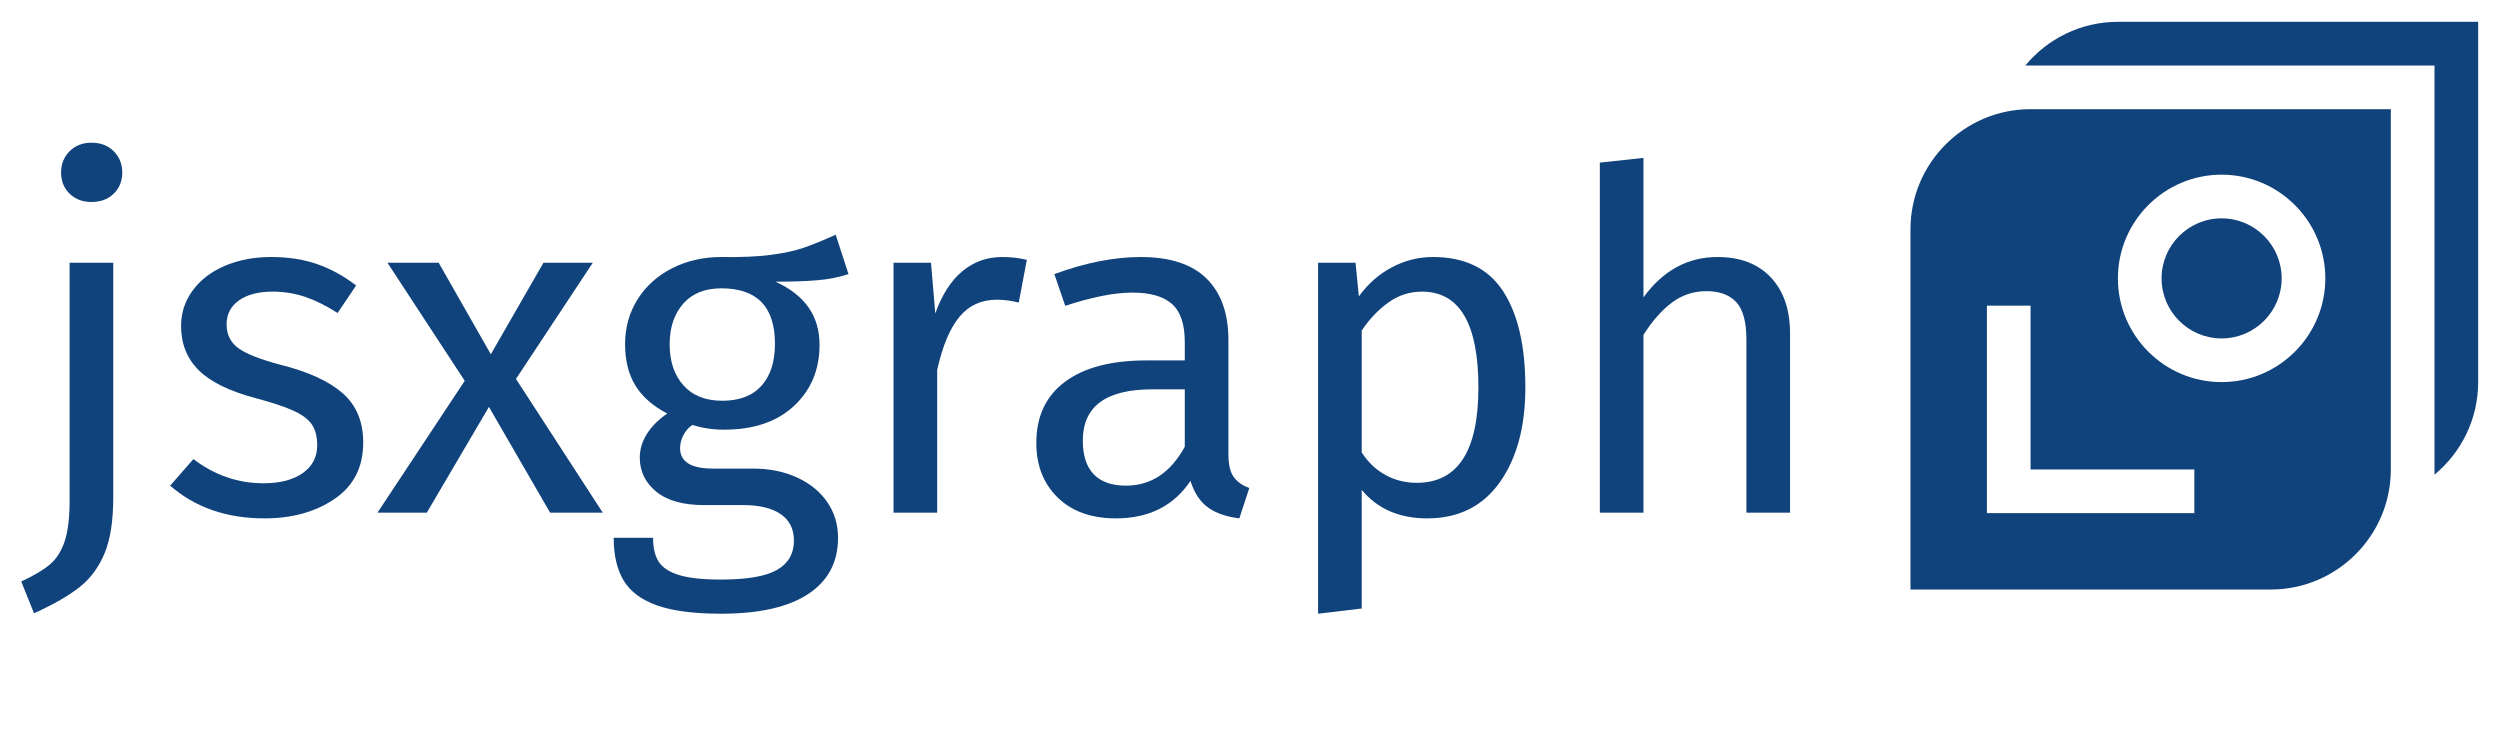
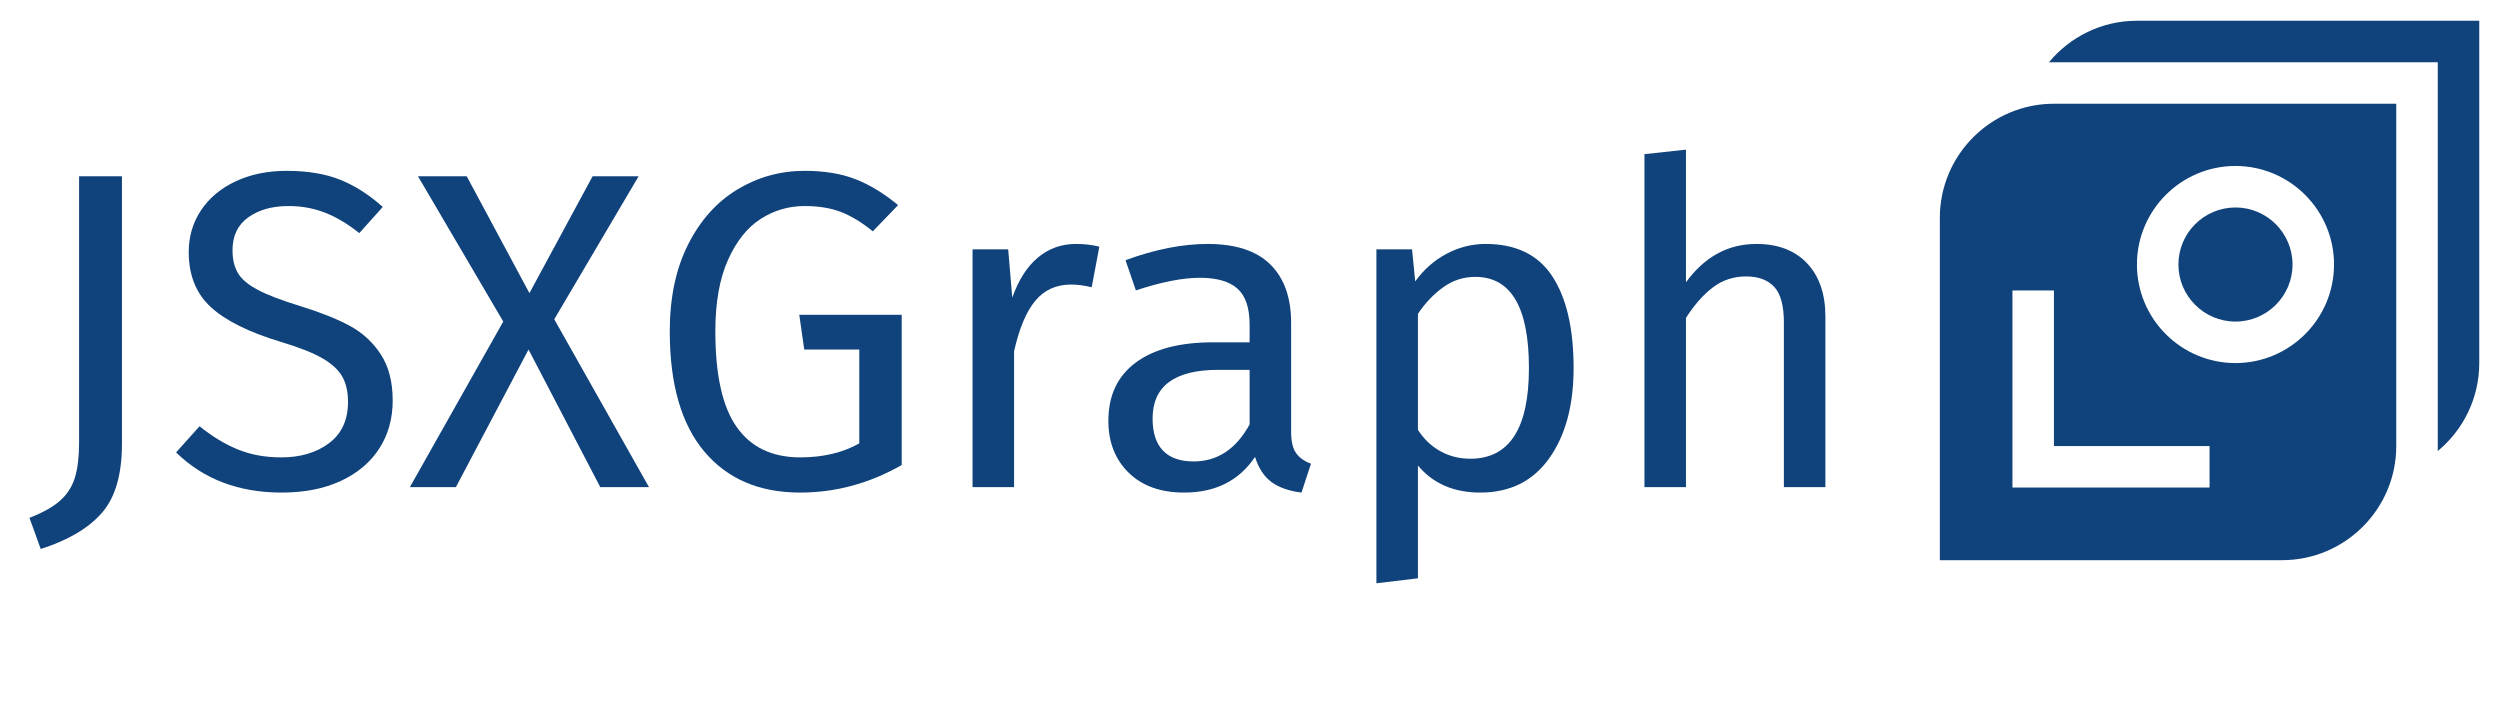
- <svg xmlns="http://www.w3.org/2000/svg" id="Ebene_1" viewBox="0 0 649.134 192.756">
+ <svg xmlns="http://www.w3.org/2000/svg" id="Ebene_1" viewBox="0 0 683.15 192.756">
  <defs>
    <style>.cls-1{fill:#10427c;}</style>
  </defs>
-   <path class="cls-1" d="M549.922,5.669c-9.662,0-18.311,4.418-24.035,11.339h106.24v106.239c6.921-5.724,11.338-14.373,11.338-24.034V5.669h-93.543Z" />
-   <path class="cls-1" d="M496.063,59.528v93.543h93.543c17.193,0,31.182-13.988,31.182-31.181V28.346h-93.543c-17.193,0-31.182,13.988-31.182,31.181ZM569.764,133.229h-53.858v-53.858h11.338v42.52h42.521v11.339ZM576.85,45.354c14.849,0,26.929,12.081,26.929,26.929s-12.08,26.929-26.929,26.929-26.929-12.081-26.929-26.929,12.08-26.929,26.929-26.929Z" />
-   <path class="cls-1" d="M576.85,87.874c8.597,0,15.591-6.994,15.591-15.59s-6.994-15.59-15.591-15.59-15.591,6.994-15.591,15.59,6.994,15.59,15.591,15.59Z" />
-   <path class="cls-1" d="M29.405,129.18c0,5.993-.739,10.796-2.217,14.411-1.478,3.612-3.634,6.547-6.466,8.806-2.833,2.257-6.796,4.536-11.886,6.835l-3.325-8.251c3.202-1.478,5.665-2.937,7.39-4.372,1.725-1.438,3.018-3.449,3.88-6.035s1.293-6.139,1.293-10.654v-61.706h11.331v60.967ZM29.528,39.269c1.479,1.478,2.218,3.326,2.218,5.542s-.739,4.045-2.218,5.481c-1.478,1.438-3.408,2.155-5.788,2.155-2.3,0-4.188-.718-5.666-2.155-1.478-1.436-2.217-3.264-2.217-5.481s.739-4.064,2.217-5.542,3.366-2.217,5.666-2.217c2.38,0,4.311.739,5.788,2.217Z" />
-   <path class="cls-1" d="M82.366,68.583c3.53,1.231,6.897,3.079,10.1,5.542l-4.803,7.144c-2.956-1.888-5.77-3.283-8.438-4.188-2.669-.903-5.48-1.355-8.437-1.355-3.695,0-6.61.76-8.745,2.278-2.136,1.521-3.202,3.593-3.202,6.22,0,2.628,1.005,4.68,3.018,6.158,2.012,1.478,5.645,2.916,10.9,4.311,7.225,1.807,12.624,4.271,16.196,7.39,3.571,3.122,5.357,7.39,5.357,12.809,0,6.405-2.484,11.291-7.451,14.657-4.969,3.368-11.023,5.05-18.167,5.05-9.854,0-18.024-2.833-24.51-8.499l6.035-6.897c5.5,4.188,11.577,6.281,18.229,6.281,4.269,0,7.655-.881,10.161-2.648,2.504-1.765,3.756-4.167,3.756-7.205,0-2.217-.452-4.003-1.354-5.358-.904-1.355-2.463-2.544-4.681-3.572-2.217-1.026-5.461-2.113-9.729-3.264-6.897-1.805-11.886-4.228-14.965-7.267-3.079-3.037-4.618-6.897-4.618-11.578,0-3.366,1.004-6.424,3.018-9.176,2.011-2.75,4.803-4.884,8.375-6.404,3.571-1.519,7.574-2.279,12.009-2.279,4.434,0,8.415.616,11.946,1.848Z" />
-   <path class="cls-1" d="M133.973,98.389l22.539,34.732h-13.671l-15.889-27.466-16.135,27.466h-12.809l22.662-34.24-20.076-30.668h13.303l13.548,23.771,13.671-23.771h12.81l-19.953,30.176Z" />
-   <path class="cls-1" d="M220.312,71.169c-2.464.822-5.173,1.355-8.129,1.601-2.956.247-6.57.37-10.839.37,7.637,3.449,11.454,8.91,11.454,16.381,0,6.487-2.217,11.784-6.65,15.888-4.434,4.107-10.469,6.159-18.105,6.159-2.956,0-5.708-.41-8.252-1.232-.985.658-1.767,1.54-2.34,2.648-.576,1.109-.862,2.238-.862,3.387,0,3.531,2.833,5.296,8.498,5.296h10.346c4.352,0,8.21.782,11.578,2.34,3.365,1.561,5.974,3.695,7.82,6.405,1.848,2.709,2.771,5.789,2.771,9.237,0,6.322-2.586,11.187-7.759,14.595-5.174,3.406-12.729,5.111-22.663,5.111-6.979,0-12.501-.72-16.565-2.156-4.064-1.438-6.959-3.593-8.684-6.466-1.724-2.875-2.586-6.57-2.586-11.085h10.223c0,2.627.492,4.699,1.478,6.22.985,1.519,2.75,2.667,5.297,3.449,2.544.779,6.158,1.17,10.838,1.17,6.814,0,11.68-.843,14.596-2.525,2.913-1.684,4.372-4.208,4.372-7.575,0-3.039-1.151-5.338-3.449-6.897-2.299-1.559-5.502-2.34-9.606-2.34h-10.223c-5.502,0-9.669-1.17-12.501-3.51-2.833-2.34-4.25-5.275-4.25-8.806,0-2.134.616-4.188,1.848-6.158s2.997-3.735,5.296-5.296c-3.777-1.971-6.549-4.413-8.313-7.328-1.767-2.914-2.647-6.466-2.647-10.654,0-4.351,1.087-8.252,3.264-11.701,2.175-3.449,5.173-6.137,8.991-8.067,3.818-1.928,8.067-2.895,12.747-2.895,5.091.083,9.361-.102,12.81-.554,3.448-.45,6.301-1.066,8.56-1.848,2.258-.779,5.029-1.909,8.314-3.387l3.325,10.223ZM177.389,78.867c-2.341,2.669-3.511,6.18-3.511,10.531,0,4.434,1.189,7.986,3.572,10.654,2.38,2.669,5.746,4.003,10.1,4.003,4.434,0,7.82-1.293,10.161-3.88,2.34-2.586,3.51-6.22,3.51-10.9,0-9.607-4.64-14.411-13.918-14.411-4.271,0-7.574,1.335-9.914,4.003Z" />
-   <path class="cls-1" d="M266.62,67.474l-2.094,11.085c-1.971-.493-3.86-.739-5.666-.739-4.023,0-7.267,1.478-9.729,4.434-2.464,2.956-4.394,7.555-5.789,13.794v37.073h-11.331v-64.908h9.729l1.108,13.179c1.725-4.844,4.064-8.499,7.021-10.962,2.956-2.463,6.405-3.695,10.347-3.695,2.298,0,4.434.247,6.404.739Z" />
-   <path class="cls-1" d="M320.32,123.822c.902,1.274,2.257,2.238,4.064,2.894l-2.587,7.883c-3.367-.412-6.077-1.355-8.129-2.833-2.054-1.478-3.571-3.775-4.557-6.897-4.354,6.487-10.799,9.73-19.337,9.73-6.405,0-11.455-1.805-15.149-5.419-3.695-3.612-5.543-8.333-5.543-14.164,0-6.897,2.482-12.193,7.452-15.888,4.967-3.695,12.008-5.542,21.122-5.542h9.977v-4.803c0-4.598-1.108-7.883-3.325-9.854s-5.625-2.956-10.223-2.956c-4.764,0-10.593,1.151-17.489,3.449l-2.833-8.252c8.046-2.956,15.519-4.434,22.416-4.434,7.636,0,13.342,1.869,17.12,5.604,3.775,3.737,5.665,9.053,5.665,15.95v29.683c0,2.629.45,4.578,1.355,5.851ZM307.634,116.001v-14.903h-8.498c-11.989,0-17.982,4.434-17.982,13.302,0,3.86.943,6.774,2.833,8.745,1.888,1.971,4.681,2.956,8.375,2.956,6.485,0,11.578-3.366,15.272-10.1Z" />
-   <path class="cls-1" d="M390.277,75.603c3.858,5.912,5.788,14.247,5.788,25.002,0,10.182-2.217,18.394-6.65,24.633-4.435,6.241-10.716,9.361-18.845,9.361-7.227,0-12.892-2.463-16.997-7.39v30.791l-11.331,1.355v-91.143h9.73l.862,8.745c2.38-3.283,5.254-5.808,8.621-7.575,3.366-1.765,6.897-2.648,10.593-2.648,8.292,0,14.367,2.956,18.229,8.868ZM383.872,100.606c0-16.585-4.886-24.879-14.656-24.879-3.202,0-6.118.945-8.745,2.833-2.629,1.89-4.927,4.311-6.897,7.267v31.653c1.642,2.546,3.695,4.496,6.159,5.851,2.463,1.354,5.173,2.032,8.129,2.032,10.673,0,16.011-8.252,16.011-24.756Z" />
-   <path class="cls-1" d="M459.803,72.031c3.325,3.531,4.988,8.375,4.988,14.533v46.557h-11.331v-44.956c0-4.597-.884-7.84-2.648-9.73-1.767-1.888-4.332-2.833-7.697-2.833-3.368,0-6.364.985-8.991,2.956-2.629,1.97-5.093,4.763-7.391,8.375v46.187h-11.331V42.225l11.331-1.232v36.211c5.091-6.978,11.495-10.469,19.214-10.469,5.912,0,10.531,1.767,13.856,5.296Z" />
+   <path class="cls-1" d="M583.938,5.669c-9.662,0-18.311,4.418-24.035,11.339h106.24v106.239c6.921-5.724,11.338-14.373,11.338-24.034V5.669h-93.543Z" />
+   <path class="cls-1" d="M530.079,59.528v93.543h93.543c17.193,0,31.182-13.988,31.182-31.181V28.346h-93.543c-17.193,0-31.182,13.988-31.182,31.181ZM603.78,133.229h-53.858v-53.858h11.338v42.52h42.521v11.339ZM610.866,45.354c14.849,0,26.929,12.081,26.929,26.929s-12.08,26.929-26.929,26.929-26.929-12.081-26.929-26.929,12.08-26.929,26.929-26.929Z" />
+   <path class="cls-1" d="M610.866,87.874c8.597,0,15.591-6.994,15.591-15.59s-6.994-15.59-15.591-15.59-15.591,6.994-15.591,15.59,6.994,15.59,15.591,15.59Z" />
+   <path class="cls-1" d="M33.325,121.284c0,8.385-1.831,14.673-5.487,18.866-3.658,4.192-9.229,7.479-16.708,9.865l-3.083-8.508c3.78-1.479,6.617-3.083,8.508-4.809,1.891-1.726,3.207-3.822,3.946-6.289.74-2.466,1.11-5.672,1.11-9.618V48.163h11.714v73.121Z" />
+   <path class="cls-1" d="M92.882,49.088c4.026,1.603,7.933,4.09,11.714,7.46l-6.412,7.152c-3.205-2.547-6.35-4.418-9.433-5.61-3.083-1.191-6.393-1.788-9.927-1.788-4.438,0-8.098,1.029-10.974,3.083-2.878,2.056-4.315,5.056-4.315,9.001,0,2.466.492,4.543,1.479,6.227.987,1.686,2.815,3.227,5.488,4.624,2.67,1.399,6.555,2.878,11.652,4.439,5.342,1.646,9.781,3.412,13.316,5.302,3.534,1.892,6.391,4.501,8.57,7.83,2.178,3.329,3.268,7.543,3.268,12.639,0,4.932-1.214,9.29-3.638,13.07-2.425,3.782-5.919,6.742-10.481,8.878-4.562,2.136-9.969,3.206-16.215,3.206-11.756,0-21.374-3.657-28.854-10.974l6.412-7.152c3.453,2.795,6.945,4.913,10.48,6.351,3.534,1.439,7.48,2.158,11.838,2.158,5.26,0,9.618-1.295,13.07-3.884,3.453-2.589,5.18-6.35,5.18-11.283,0-2.793-.536-5.117-1.604-6.967-1.068-1.85-2.897-3.514-5.486-4.994-2.59-1.48-6.352-2.959-11.283-4.439-8.715-2.63-15.086-5.795-19.113-9.495s-6.041-8.712-6.041-15.043c0-4.273,1.129-8.096,3.391-11.467,2.26-3.37,5.426-6,9.494-7.892,4.07-1.89,8.693-2.836,13.873-2.836,5.672,0,10.521.802,14.55,2.405Z" />
+   <path class="cls-1" d="M151.453,87.251l25.895,45.87h-13.316l-19.605-37.609-19.854,37.609h-12.576l25.523-45.254-23.305-39.705h13.317l17.14,31.937,17.263-31.937h12.577l-23.059,39.088Z" />
+   <path class="cls-1" d="M233.762,48.964c3.902,1.522,7.787,3.884,11.652,7.09l-6.906,7.152c-3.041-2.466-5.961-4.233-8.754-5.302-2.796-1.067-6.085-1.603-9.865-1.603-4.357,0-8.365,1.171-12.021,3.514-3.659,2.343-6.641,6.084-8.94,11.221-2.302,5.138-3.452,11.652-3.452,19.544,0,11.92,1.951,20.635,5.856,26.141,3.903,5.508,9.68,8.262,17.325,8.262,6.246,0,11.631-1.273,16.152-3.823v-25.648h-15.043l-1.356-9.495h27.991v41.062c-8.797,5.015-18.045,7.521-27.744,7.521-11.181,0-19.914-3.739-26.203-11.221-6.289-7.479-9.434-18.413-9.434-32.8,0-9.206,1.666-17.119,4.994-23.736,3.33-6.616,7.809-11.631,13.441-15.043,5.629-3.411,11.775-5.118,18.434-5.118,5.343,0,9.967.761,13.873,2.281Z" />
+   <path class="cls-1" d="M300.408,67.399l-2.096,11.098c-1.973-.493-3.865-.74-5.672-.74-4.029,0-7.275,1.479-9.742,4.439-2.466,2.959-4.398,7.564-5.795,13.811v37.115h-11.344v-64.983h9.74l1.11,13.194c1.726-4.849,4.069-8.508,7.028-10.974,2.959-2.466,6.412-3.699,10.357-3.699,2.301,0,4.439.247,6.412.74Z" />
+   <path class="cls-1" d="M354.17,123.812c.903,1.275,2.26,2.241,4.068,2.897l-2.589,7.892c-3.372-.412-6.085-1.356-8.138-2.836-2.057-1.479-3.576-3.78-4.562-6.905-4.358,6.495-10.811,9.741-19.359,9.741-6.412,0-11.468-1.807-15.167-5.425-3.699-3.616-5.549-8.342-5.549-14.18,0-6.905,2.485-12.208,7.46-15.907,4.973-3.699,12.022-5.549,21.147-5.549h9.987v-4.809c0-4.603-1.109-7.892-3.329-9.864-2.22-1.973-5.632-2.959-10.234-2.959-4.769,0-10.604,1.152-17.51,3.453l-2.836-8.262c8.056-2.959,15.536-4.439,22.442-4.439,7.645,0,13.357,1.871,17.139,5.61,3.781,3.742,5.673,9.063,5.673,15.968v29.717c0,2.632.45,4.584,1.356,5.857ZM341.469,115.982v-14.92h-8.508c-12.003,0-18.003,4.439-18.003,13.317,0,3.865.944,6.782,2.836,8.755,1.89,1.973,4.687,2.959,8.386,2.959,6.492,0,11.59-3.37,15.289-10.111Z" />
+   <path class="cls-1" d="M424.207,75.537c3.863,5.919,5.796,14.263,5.796,25.031,0,10.194-2.22,18.416-6.659,24.662-4.438,6.248-10.728,9.371-18.865,9.371-7.234,0-12.907-2.466-17.017-7.398v30.827l-11.345,1.356v-91.248h9.742l.862,8.755c2.384-3.287,5.261-5.815,8.632-7.583,3.369-1.767,6.905-2.651,10.604-2.651,8.302,0,14.384,2.959,18.249,8.878ZM417.795,100.568c0-16.604-4.892-24.908-14.674-24.908-3.205,0-6.124.946-8.754,2.836-2.632,1.892-4.933,4.316-6.905,7.275v31.69c1.644,2.549,3.699,4.501,6.165,5.857,2.467,1.356,5.18,2.034,8.139,2.034,10.686,0,16.029-8.261,16.029-24.785Z" />
+   <path class="cls-1" d="M493.814,71.961c3.329,3.535,4.993,8.385,4.993,14.55v46.61h-11.344v-45.007c0-4.603-.885-7.849-2.65-9.741-1.77-1.89-4.338-2.836-7.707-2.836-3.372,0-6.371.986-9.002,2.959-2.631,1.973-5.098,4.769-7.398,8.385v46.24h-11.344V42.121l11.344-1.233v36.252c5.096-6.986,11.508-10.481,19.236-10.481,5.918,0,10.543,1.769,13.872,5.302Z" />
</svg>
